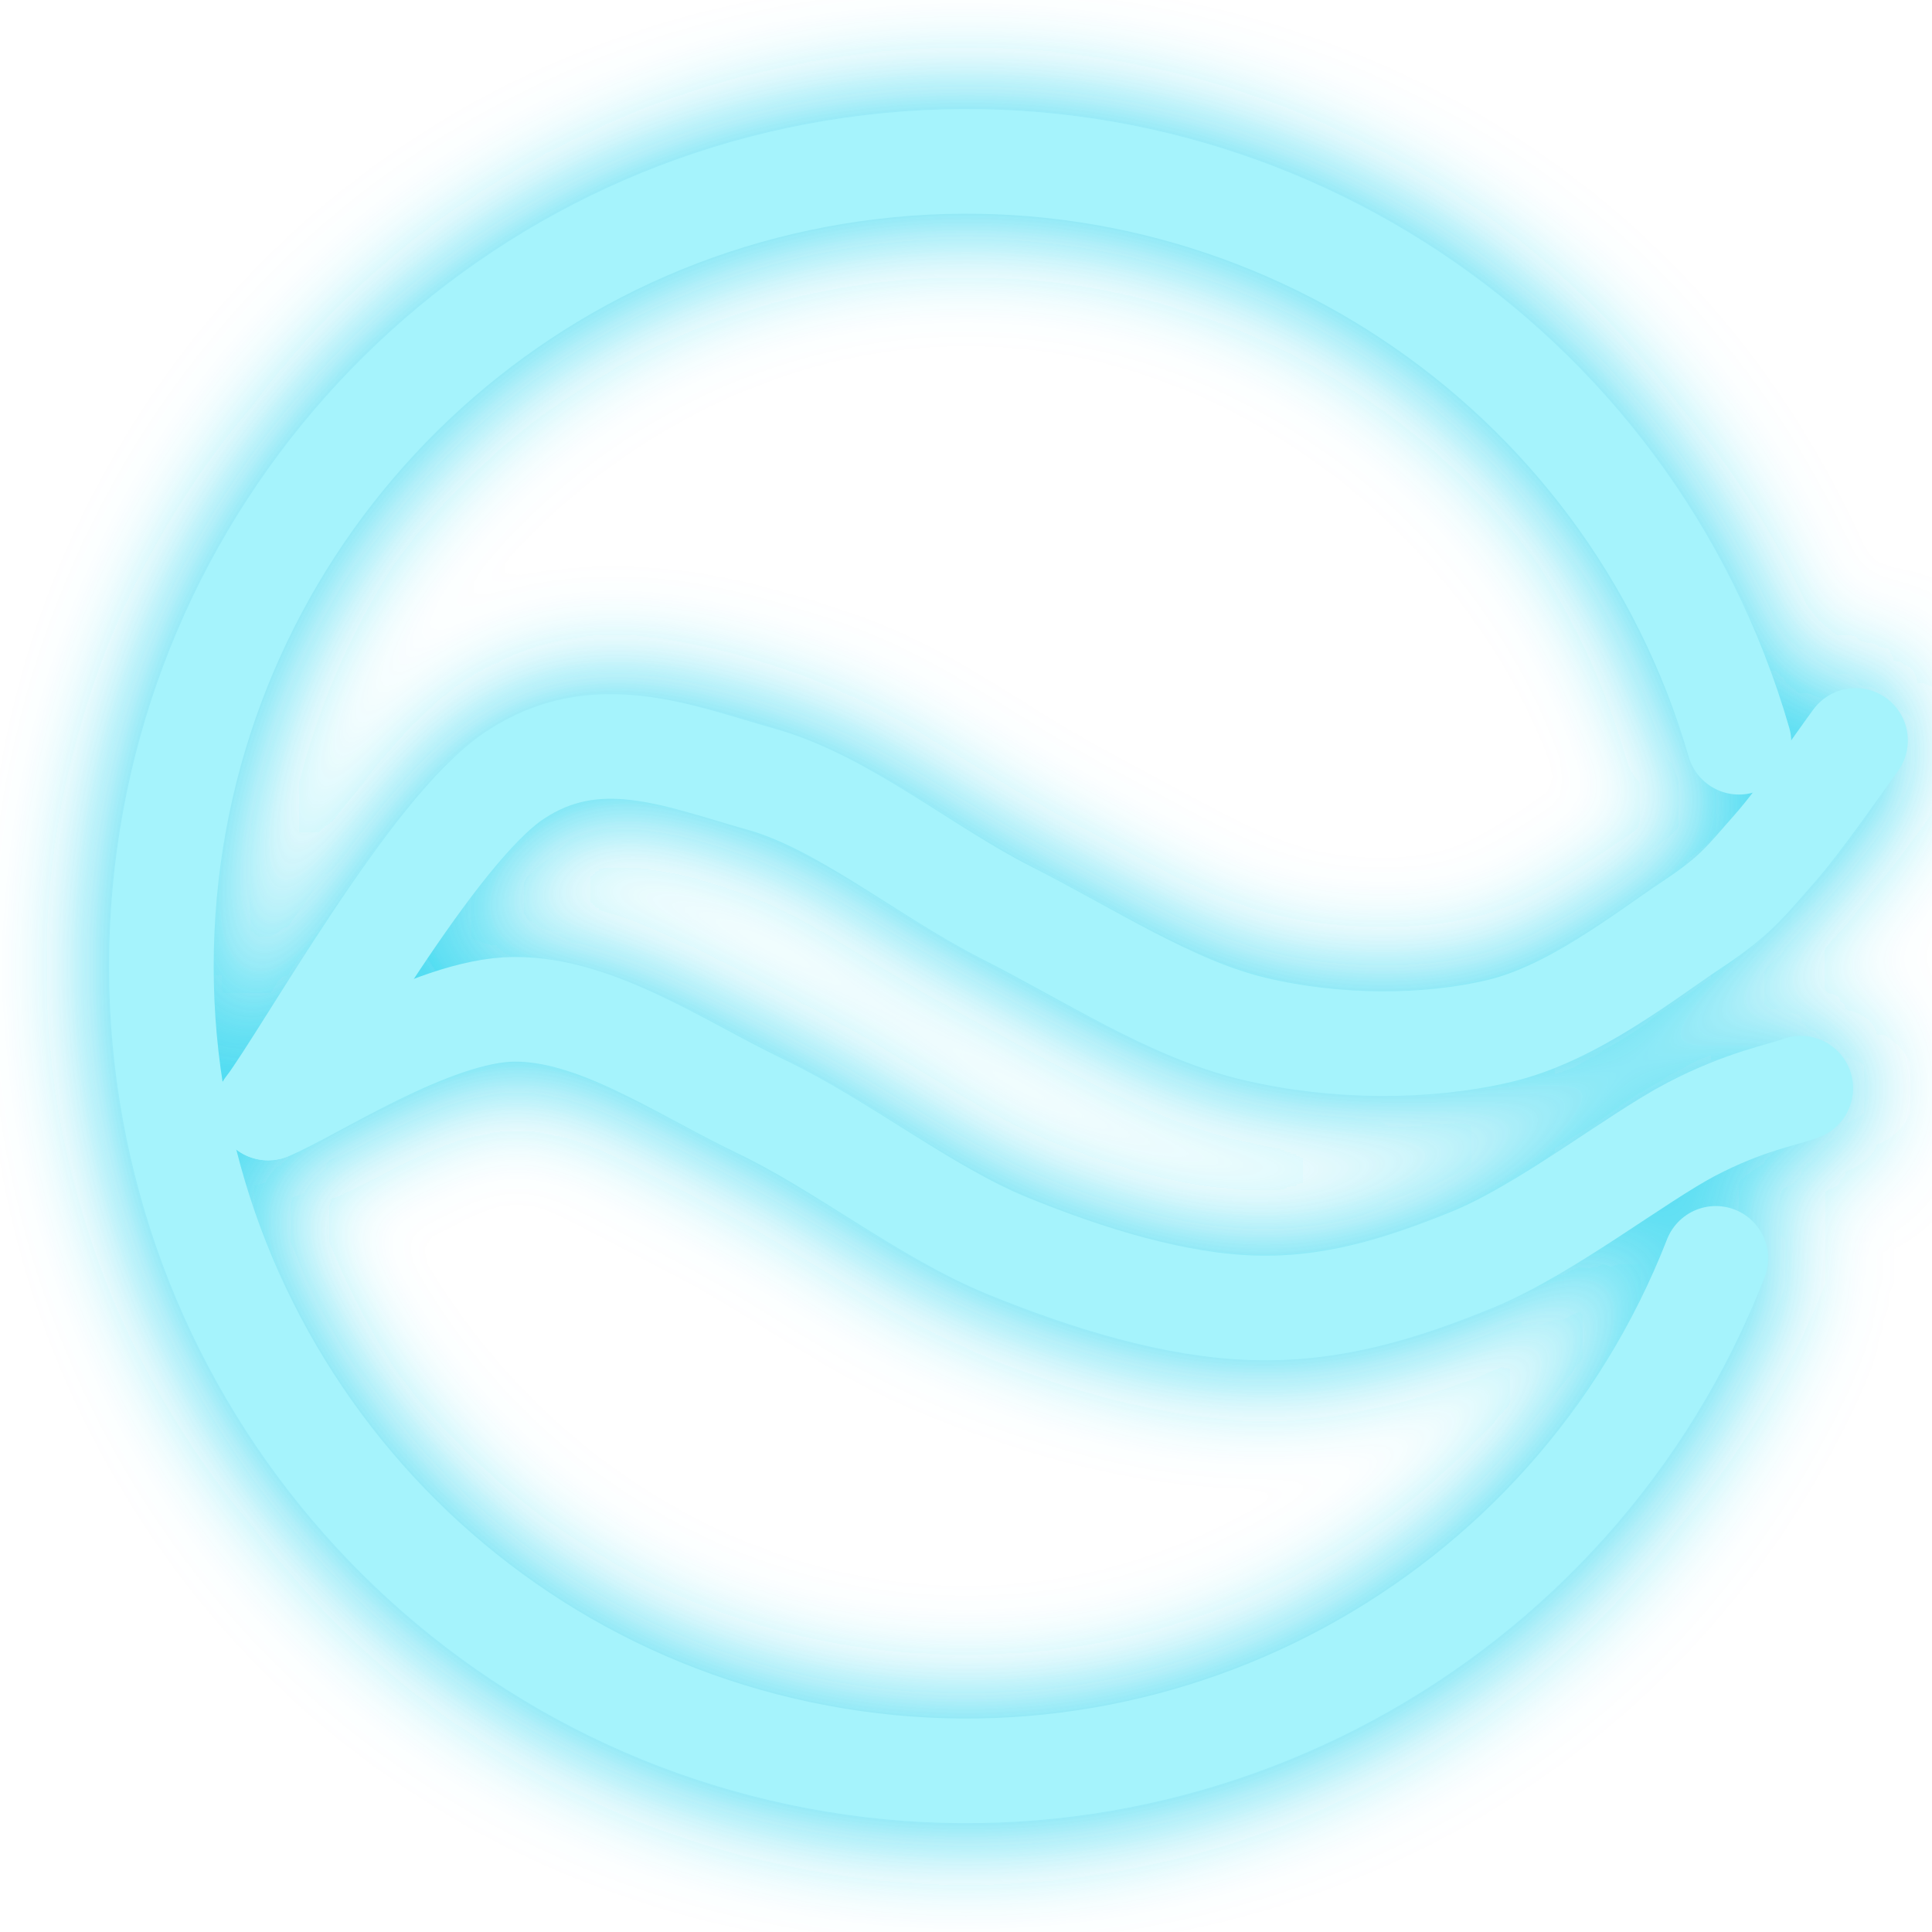
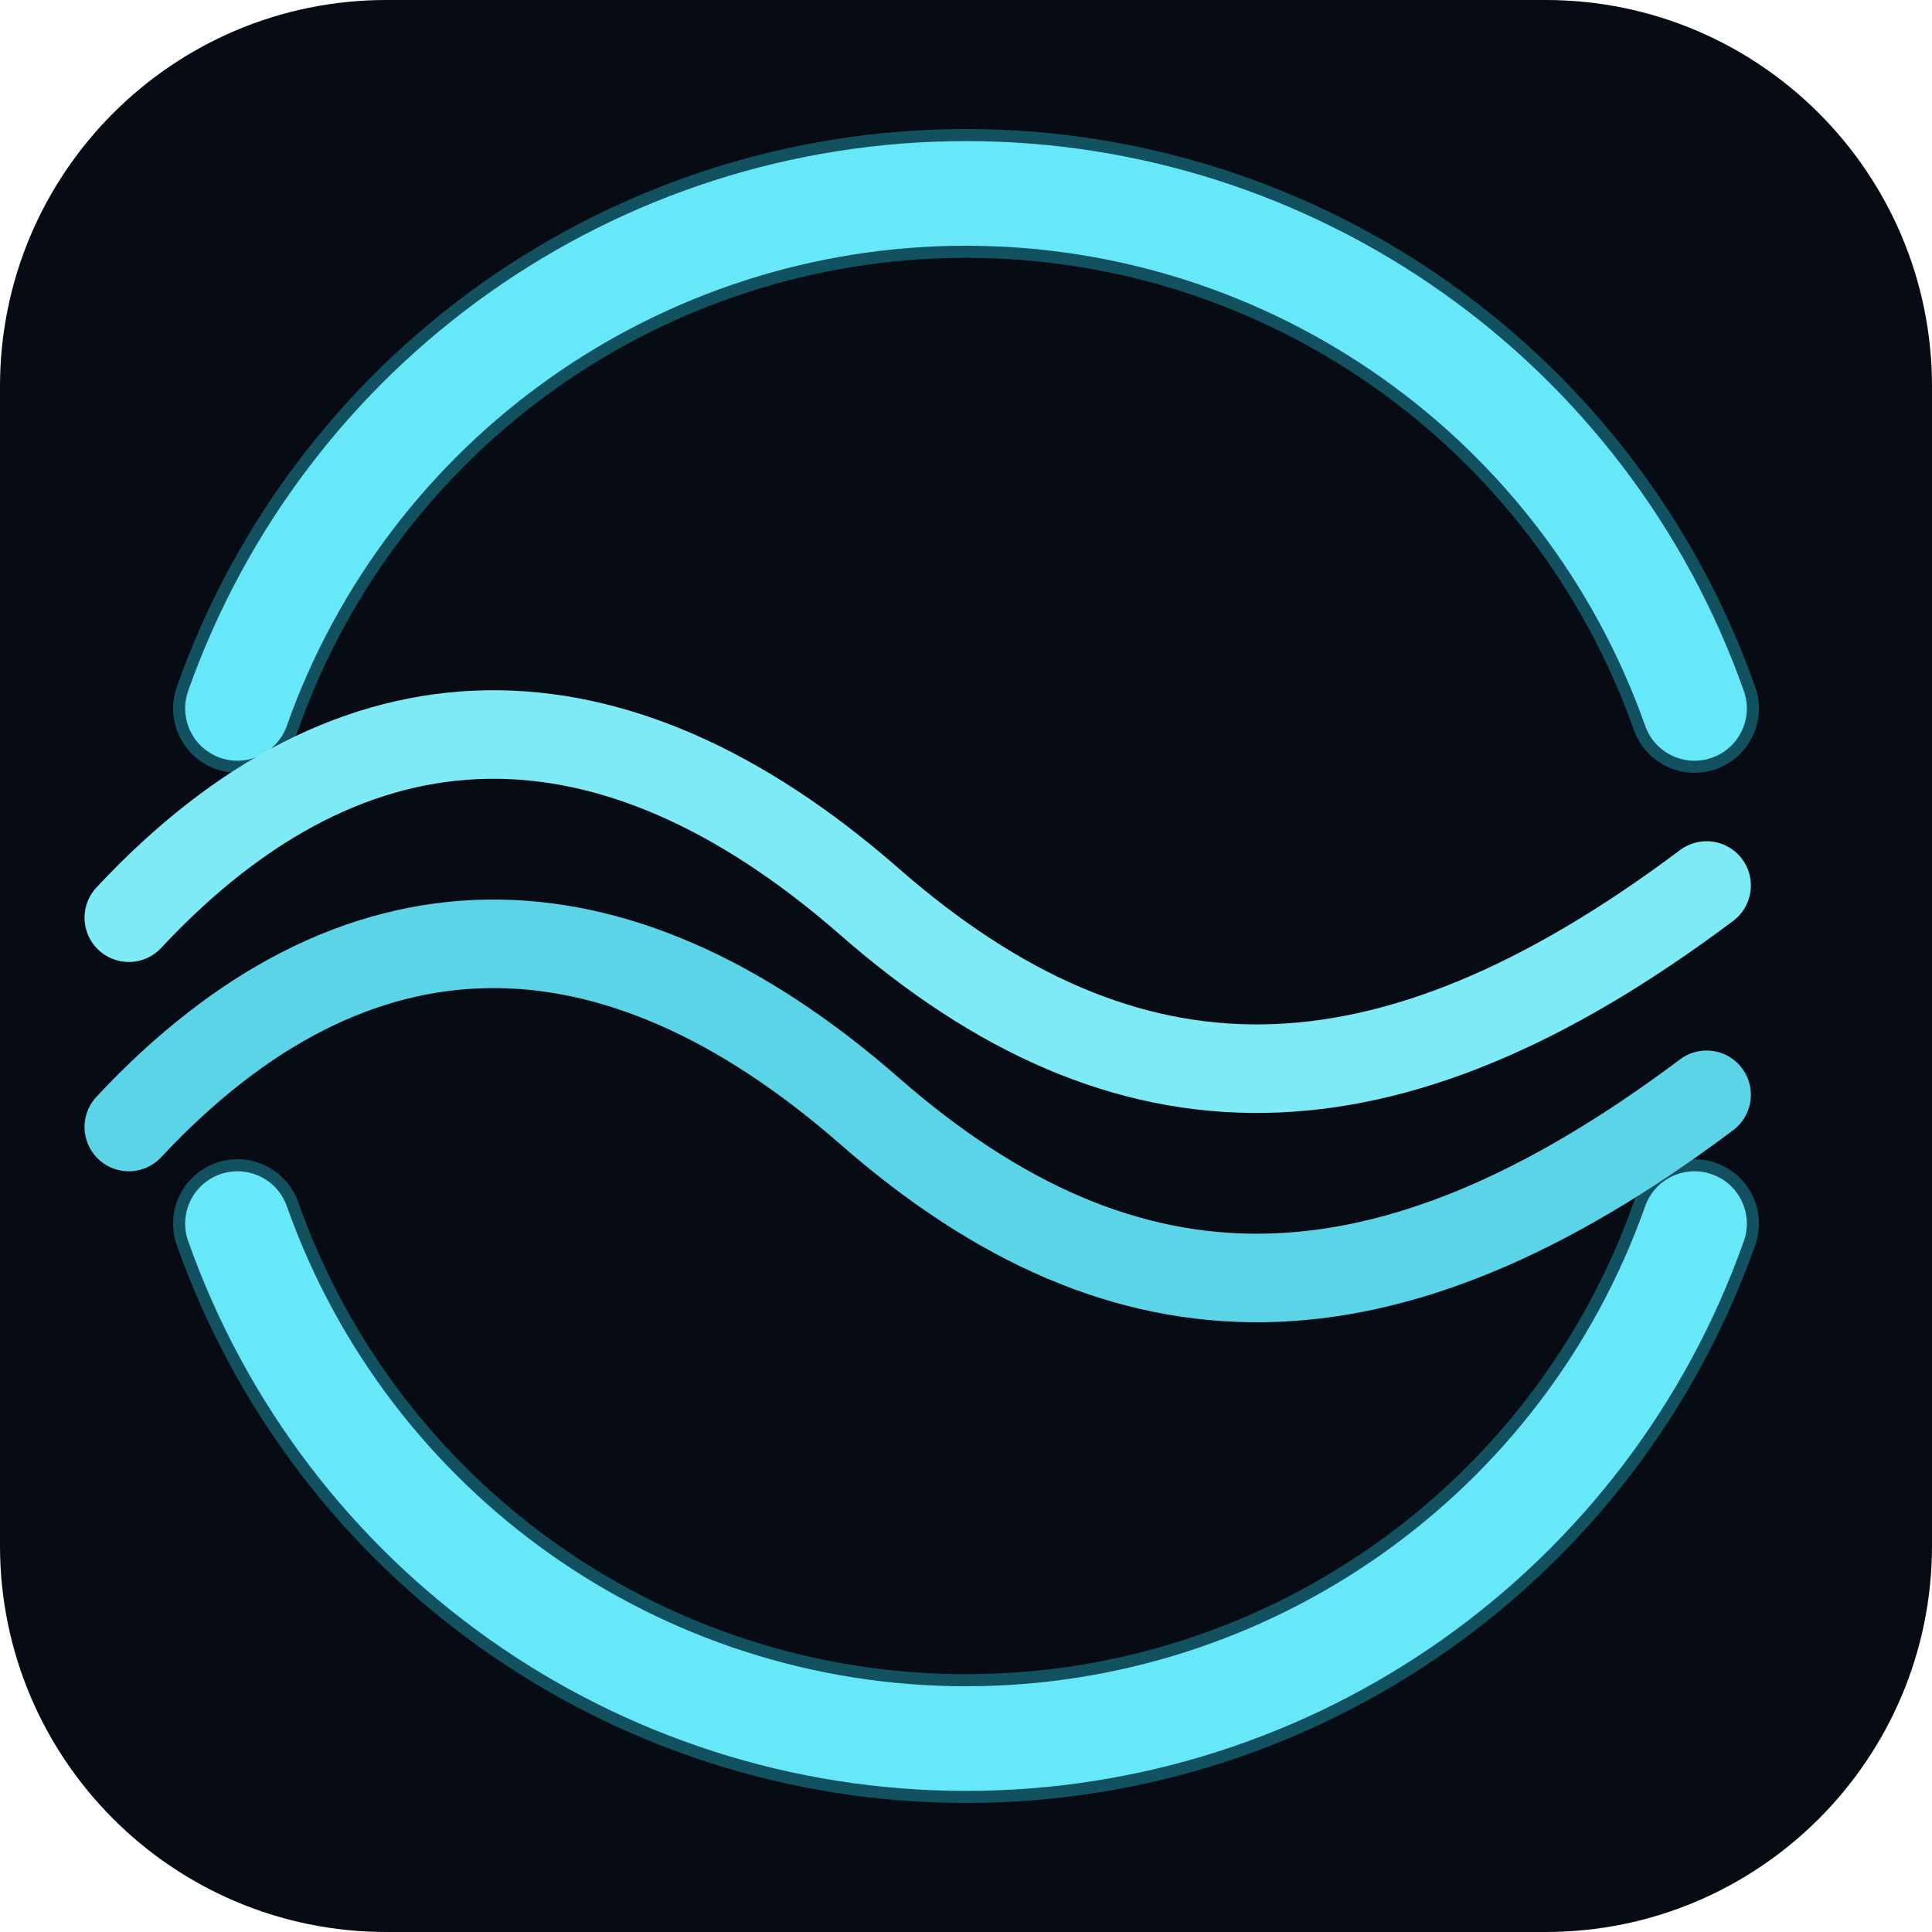
<svg xmlns="http://www.w3.org/2000/svg" viewBox="0 0 120 120">
-   <defs>
-     <filter id="halo" x="-60%" y="-60%" width="220%" height="220%">
-       <feGaussianBlur stdDeviation="3.2" />
-     </filter>
-   </defs>
-   <g filter="url(#halo)" stroke="#22d3ee" stroke-width="7.5" stroke-linecap="round" fill="none" opacity="0.85">
-     <path d="M 106.57 78.16 A 49.98 49.98 0 1 1 108.01 46.10" />
-     <path d="M 16.65 68.82 C 19.20 65.38, 26.85 51.57, 31.95 48.17 C 37.05 44.76, 42.15 46.96, 47.25 48.39 C 52.35 49.81, 57.45 54.13, 62.55 56.71 C 67.65 59.29, 72.75 62.67, 77.85 63.89 C 82.95 65.11, 88.62 65.11, 93.15 64.03 C 97.68 62.96, 102.22 59.34, 105.05 57.46 C 107.88 55.59, 108.45 54.70, 110.15 52.79 C 111.85 50.88, 114.40 47.13, 115.25 45.99" />
-     <path d="M 16.65 68.82 C 19.20 67.80, 26.85 62.71, 31.95 62.69 C 37.05 62.67, 42.15 66.27, 47.25 68.72 C 52.35 71.16, 57.45 75.28, 62.55 77.37 C 67.65 79.45, 73.03 81.09, 77.85 81.23 C 82.67 81.38, 86.92 80.09, 91.45 78.24 C 95.98 76.39, 101.65 71.92, 105.05 70.14 C 108.45 68.37, 110.72 68.02, 111.85 67.59" />
-   </g>
-   <g stroke="#a5f3fc" stroke-width="6.5" stroke-linecap="round" fill="none">
-     <path d="M 106.57 78.16 A 49.98 49.98 0 1 1 108.01 46.10" />
-     <path d="M 16.65 68.82 C 19.20 65.38, 26.85 51.57, 31.95 48.17 C 37.05 44.76, 42.15 46.96, 47.25 48.39 C 52.35 49.81, 57.45 54.13, 62.55 56.71 C 67.65 59.29, 72.75 62.67, 77.85 63.89 C 82.95 65.11, 88.62 65.11, 93.15 64.03 C 97.68 62.96, 102.22 59.34, 105.05 57.46 C 107.88 55.59, 108.45 54.70, 110.15 52.79 C 111.85 50.88, 114.40 47.13, 115.25 45.99" />
-     <path d="M 16.65 68.82 C 19.20 67.80, 26.85 62.71, 31.95 62.69 C 37.05 62.67, 42.15 66.27, 47.25 68.72 C 52.35 71.16, 57.45 75.28, 62.55 77.37 C 67.65 79.45, 73.03 81.09, 77.85 81.23 C 82.67 81.38, 86.92 80.09, 91.45 78.24 C 95.98 76.39, 101.65 71.92, 105.05 70.14 C 108.45 68.37, 110.72 68.02, 111.85 67.59" />
+   <rect width="120" height="120" rx="24" fill="#070b14" />
+   <g fill="none" stroke-linecap="round">
+     <g stroke="#22d3ee" stroke-width="8" opacity="0.35">
+       <path d="M 14.75 44 A 48 48 0 0 1 105.25 44" />
+       <path d="M 105.25 76 A 48 48 0 0 1 14.75 76" />
+     </g>
+     <g stroke="#67e8f9" stroke-width="6.5">
+       <path d="M 14.75 44 A 48 48 0 0 1 105.25 44" />
+       <path d="M 105.25 76 A 48 48 0 0 1 14.75 76" />
+     </g>
+     <path d="M 8 57 C 22 42, 38 42, 54 56 C 70 70, 86 70, 106 55" stroke="#7deaf5" stroke-width="5.5" />
+     <path d="M 8 70 C 22 55, 38 55, 54 69 C 70 83, 86 83, 106 68" stroke="#5bd4e8" stroke-width="5.5" />
  </g>
</svg>
